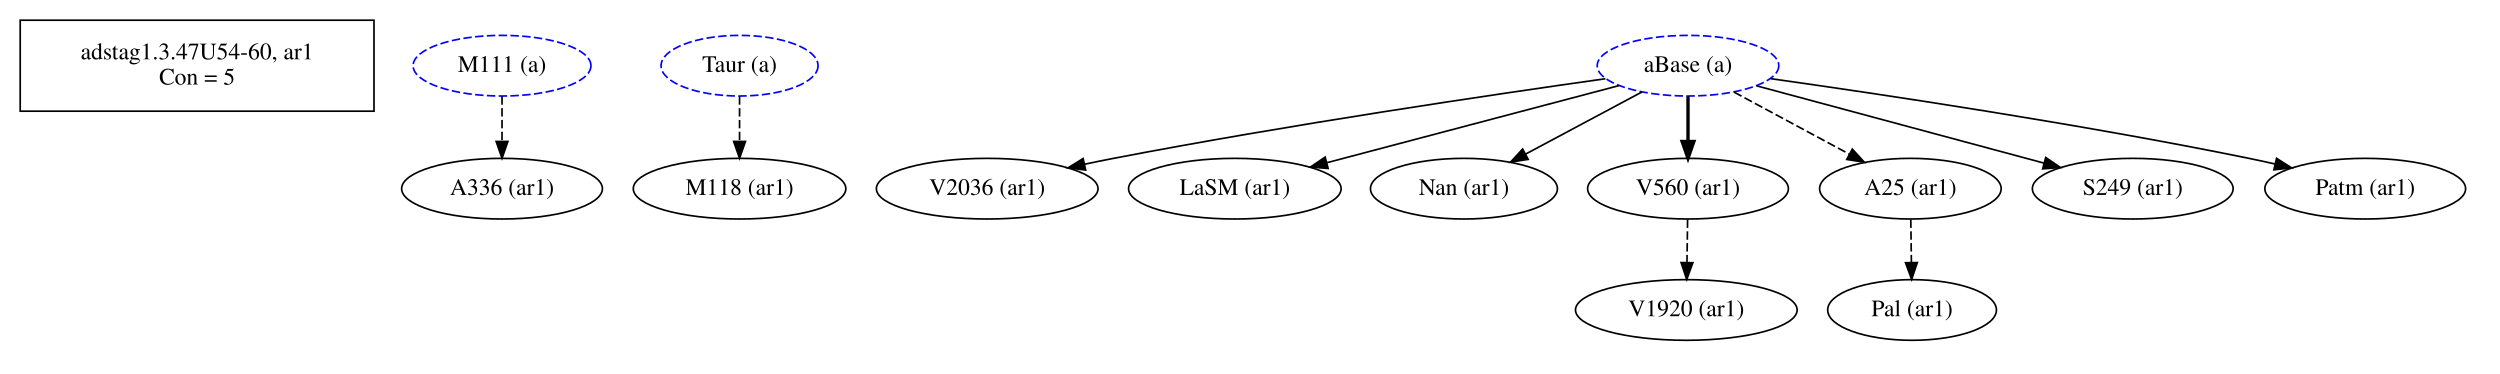
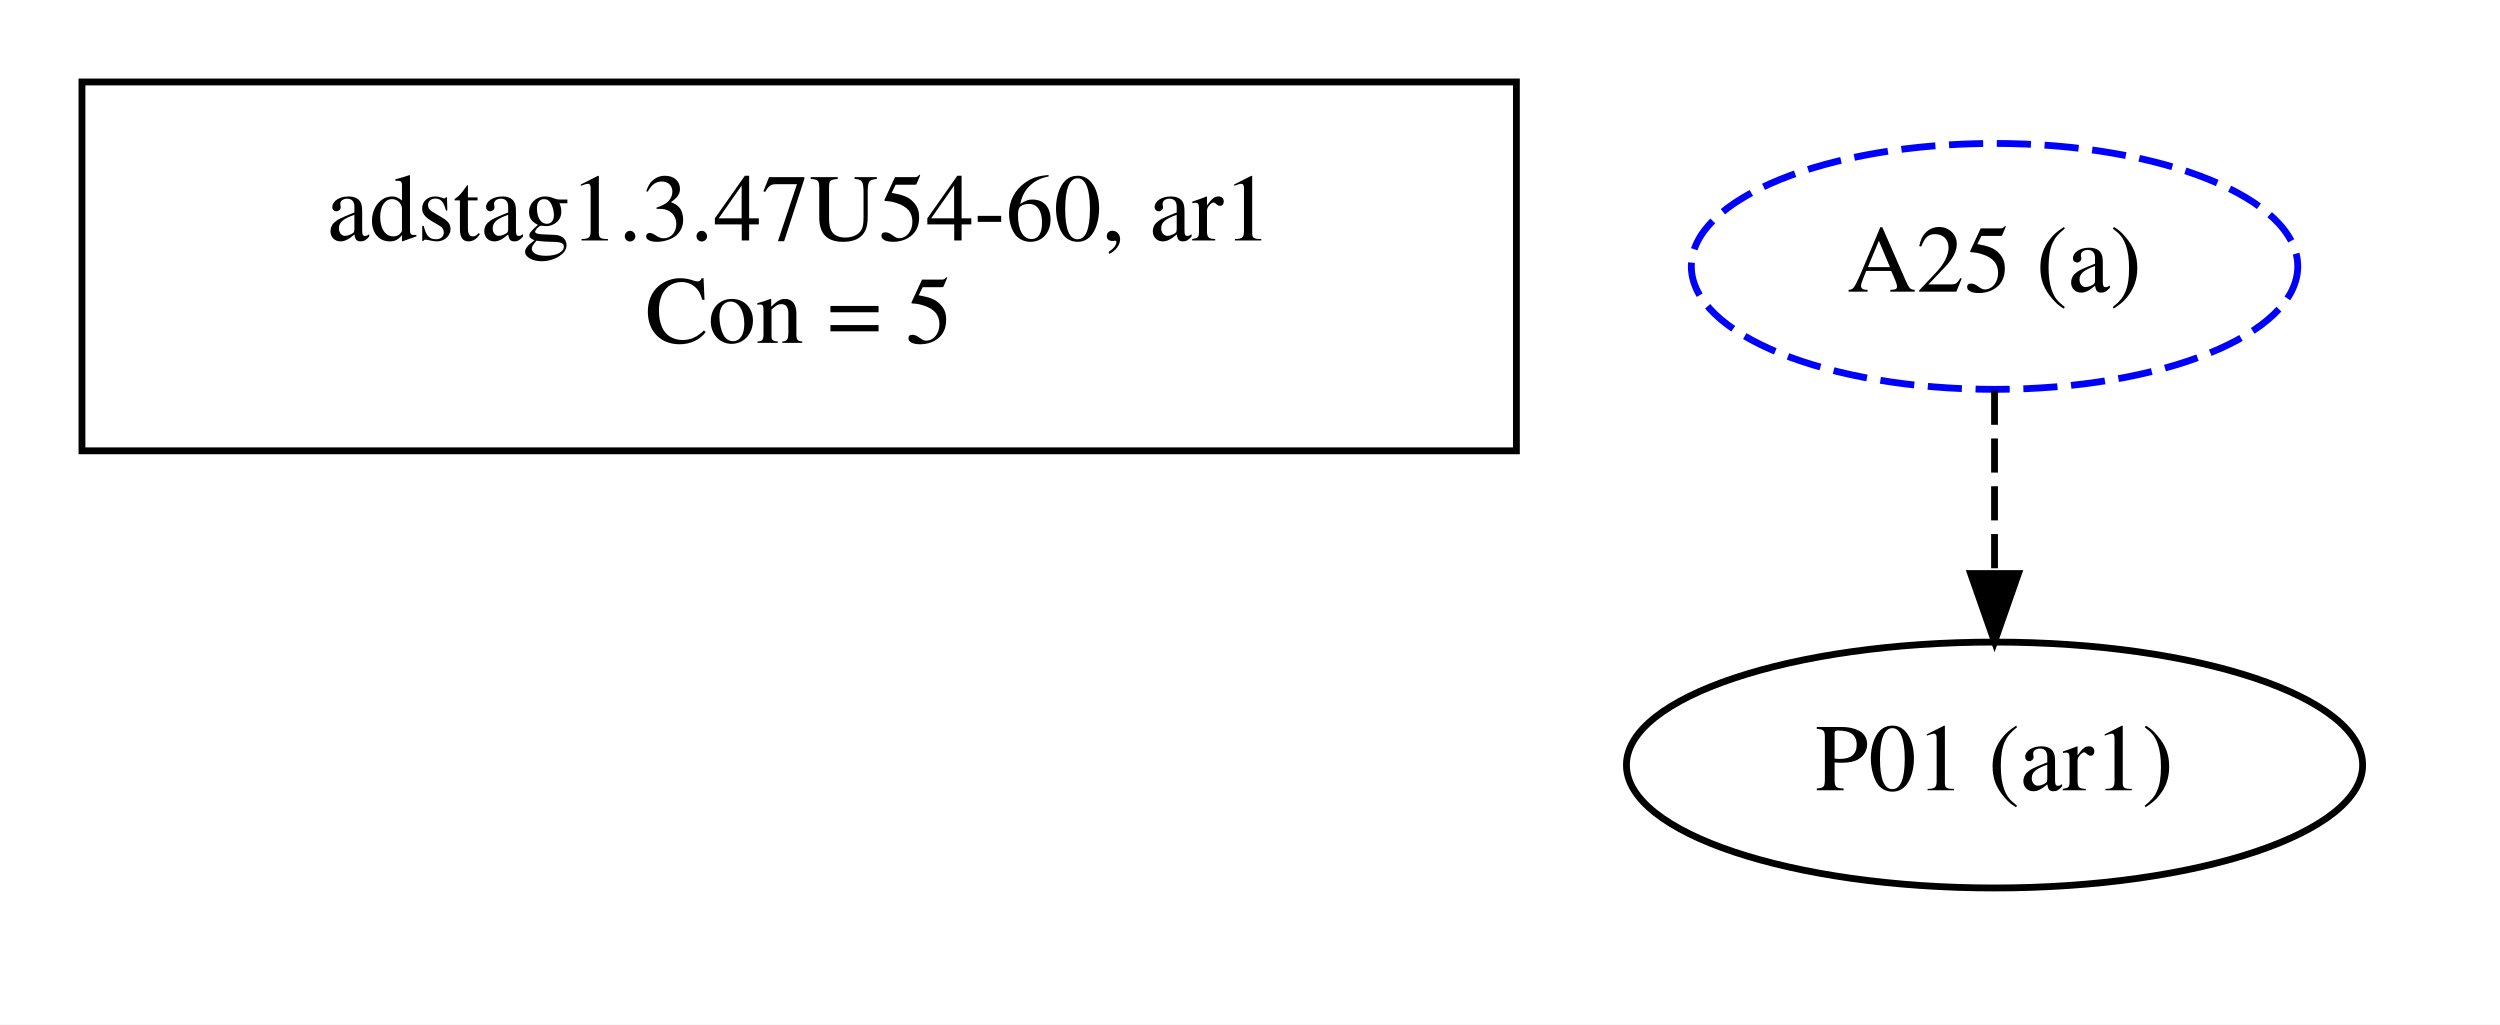
- <svg xmlns="http://www.w3.org/2000/svg" width="1484pt" height="222pt" viewBox="0.00 0.00 1484.00 222.00">
-   <g id="graph0" class="graph" transform="scale(1 1) rotate(0) translate(4 218)">
-     <polygon fill="white" stroke="transparent" points="-4,4 -4,-218 1480,-218 1480,4 -4,4" />
+ <svg xmlns="http://www.w3.org/2000/svg" width="366pt" height="150pt" viewBox="0.00 0.00 366.00 150.00">
+   <g id="graph0" class="graph" transform="scale(1 1) rotate(0) translate(4 146)">
+     <polygon fill="white" stroke="transparent" points="-4,4 -4,-146 362,-146 362,4 -4,4" />
    <g id="clust1" class="cluster">
-       <polygon fill="none" stroke="black" points="8,-152 8,-206 218,-206 218,-152 8,-152" />
+       <polygon fill="none" stroke="black" points="8,-80 8,-134 218,-134 218,-80 8,-80" />
    </g>
    <g id="clust2" class="cluster">
</g>
    <g id="node1" class="node">
-       <text text-anchor="middle" x="113" y="-182.8" font-family="Times,serif" font-size="14.00">adstag1.3.47U54-60, ar1</text>
-       <text text-anchor="middle" x="113" y="-167.8" font-family="Times,serif" font-size="14.00">Con = 5</text>
+       <text text-anchor="middle" x="113" y="-110.8" font-family="Times,serif" font-size="14.00">adstag1.3.47U54-60, ar1</text>
+       <text text-anchor="middle" x="113" y="-95.8" font-family="Times,serif" font-size="14.00">Con = 5</text>
    </g>
    <g id="node2" class="node">
-       <ellipse fill="none" stroke="black" cx="582" cy="-106" rx="65.79" ry="18" />
-       <text text-anchor="middle" x="582" y="-102.3" font-family="Times,serif" font-size="14.00">V2036 (ar1)</text>
+       <ellipse fill="none" stroke="black" cx="288" cy="-34" rx="53.89" ry="18" />
+       <text text-anchor="middle" x="288" y="-30.3" font-family="Times,serif" font-size="14.00">P01 (ar1)</text>
    </g>
    <g id="node3" class="node">
-       <ellipse fill="none" stroke="black" cx="729" cy="-106" rx="63.09" ry="18" />
-       <text text-anchor="middle" x="729" y="-102.3" font-family="Times,serif" font-size="14.00">LaSM (ar1)</text>
-     </g>
-     <g id="node4" class="node">
-       <ellipse fill="none" stroke="black" cx="865" cy="-106" rx="55.49" ry="18" />
-       <text text-anchor="middle" x="865" y="-102.3" font-family="Times,serif" font-size="14.00">Nan (ar1)</text>
-     </g>
-     <g id="node5" class="node">
-       <ellipse fill="none" stroke="black" cx="998" cy="-106" rx="59.59" ry="18" />
-       <text text-anchor="middle" x="998" y="-102.3" font-family="Times,serif" font-size="14.00">V560 (ar1)</text>
-     </g>
-     <g id="node8" class="node">
-       <ellipse fill="none" stroke="black" cx="997" cy="-34" rx="65.79" ry="18" />
-       <text text-anchor="middle" x="997" y="-30.3" font-family="Times,serif" font-size="14.00">V1920 (ar1)</text>
-     </g>
-     <g id="edge7" class="edge">
-       <path fill="none" stroke="black" stroke-dasharray="5,2" d="M997.75,-87.7C997.64,-79.98 997.51,-70.71 997.39,-62.11" />
-       <polygon fill="black" stroke="black" points="1000.89,-62.05 997.24,-52.1 993.89,-62.15 1000.89,-62.05" />
-     </g>
-     <g id="node6" class="node">
-       <ellipse fill="none" stroke="black" cx="1130" cy="-106" rx="53.89" ry="18" />
-       <text text-anchor="middle" x="1130" y="-102.3" font-family="Times,serif" font-size="14.00">A25 (ar1)</text>
-     </g>
-     <g id="node9" class="node">
-       <ellipse fill="none" stroke="black" cx="1131" cy="-34" rx="50.09" ry="18" />
-       <text text-anchor="middle" x="1131" y="-30.3" font-family="Times,serif" font-size="14.00">Pal (ar1)</text>
-     </g>
-     <g id="edge8" class="edge">
-       <path fill="none" stroke="black" stroke-dasharray="5,2" d="M1130.25,-87.7C1130.36,-79.98 1130.49,-70.71 1130.61,-62.11" />
-       <polygon fill="black" stroke="black" points="1134.11,-62.15 1130.76,-52.1 1127.11,-62.05 1134.11,-62.15" />
-     </g>
-     <g id="node7" class="node">
-       <ellipse fill="none" stroke="black" cx="1262" cy="-106" rx="59.59" ry="18" />
-       <text text-anchor="middle" x="1262" y="-102.3" font-family="Times,serif" font-size="14.00">S249 (ar1)</text>
-     </g>
-     <g id="node10" class="node">
-       <ellipse fill="none" stroke="black" cx="294" cy="-106" rx="59.59" ry="18" />
-       <text text-anchor="middle" x="294" y="-102.3" font-family="Times,serif" font-size="14.00">A336 (ar1)</text>
-     </g>
-     <g id="node11" class="node">
-       <ellipse fill="none" stroke="black" cx="1400" cy="-106" rx="59.59" ry="18" />
-       <text text-anchor="middle" x="1400" y="-102.3" font-family="Times,serif" font-size="14.00">Patm (ar1)</text>
-     </g>
-     <g id="node12" class="node">
-       <ellipse fill="none" stroke="black" cx="435" cy="-106" rx="63.09" ry="18" />
-       <text text-anchor="middle" x="435" y="-102.3" font-family="Times,serif" font-size="14.00">M118 (ar1)</text>
-     </g>
-     <g id="node13" class="node">
-       <ellipse fill="none" stroke="blue" stroke-dasharray="5,2" cx="998" cy="-179" rx="53.89" ry="18" />
-       <text text-anchor="middle" x="998" y="-175.3" font-family="Times,serif" font-size="14.00">aBase (a)</text>
+       <ellipse fill="none" stroke="blue" stroke-dasharray="5,2" cx="288" cy="-107" rx="44.39" ry="18" />
+       <text text-anchor="middle" x="288" y="-103.3" font-family="Times,serif" font-size="14.00">A25 (a)</text>
    </g>
    <g id="edge1" class="edge">
-       <path fill="none" stroke="black" d="M948.98,-171.27C882.58,-161.92 760.45,-143.89 657,-124 651.37,-122.92 645.52,-121.72 639.69,-120.48" />
-       <polygon fill="black" stroke="black" points="640.43,-117.06 629.91,-118.35 638.94,-123.9 640.43,-117.06" />
-     </g>
-     <g id="edge2" class="edge">
-       <path fill="none" stroke="black" d="M957.14,-167.22C910.85,-155 835.16,-135.02 783.77,-121.46" />
-       <polygon fill="black" stroke="black" points="784.4,-118 773.84,-118.83 782.61,-124.77 784.4,-118" />
-     </g>
-     <g id="edge3" class="edge">
-       <path fill="none" stroke="black" d="M970.76,-163.46C950.82,-152.81 923.52,-138.24 901.66,-126.57" />
-       <polygon fill="black" stroke="black" points="903.13,-123.39 892.66,-121.76 899.83,-129.56 903.13,-123.39" />
-     </g>
-     <g id="edge4" class="edge">
-       <path fill="none" stroke="black" stroke-width="2" d="M998,-160.81C998,-152.79 998,-143.05 998,-134.07" />
-       <polygon fill="black" stroke="black" stroke-width="2" points="1001.5,-134.03 998,-124.03 994.5,-134.03 1001.5,-134.03" />
-     </g>
-     <g id="edge5" class="edge">
-       <path fill="none" stroke="black" stroke-dasharray="5,2" d="M1025.35,-163.29C1045.17,-152.63 1072.18,-138.1 1093.79,-126.48" />
-       <polygon fill="black" stroke="black" points="1095.54,-129.51 1102.68,-121.69 1092.22,-123.35 1095.54,-129.51" />
-     </g>
-     <g id="edge6" class="edge">
-       <path fill="none" stroke="black" d="M1038.67,-167.06C1084.5,-154.74 1159.15,-134.66 1209.38,-121.15" />
-       <polygon fill="black" stroke="black" points="1210.34,-124.52 1219.09,-118.54 1208.52,-117.76 1210.34,-124.52" />
-     </g>
-     <g id="edge10" class="edge">
-       <path fill="none" stroke="black" d="M1047.03,-171.31C1112.18,-162.14 1230.72,-144.45 1331,-124 1336.01,-122.98 1341.2,-121.84 1346.39,-120.66" />
-       <polygon fill="black" stroke="black" points="1347.38,-124.02 1356.32,-118.33 1345.78,-117.2 1347.38,-124.02" />
-     </g>
-     <g id="node14" class="node">
-       <ellipse fill="none" stroke="blue" stroke-dasharray="5,2" cx="435" cy="-179" rx="46.59" ry="18" />
-       <text text-anchor="middle" x="435" y="-175.3" font-family="Times,serif" font-size="14.00">Taur (a)</text>
-     </g>
-     <g id="edge11" class="edge">
-       <path fill="none" stroke="black" stroke-dasharray="5,2" d="M435,-160.81C435,-152.79 435,-143.05 435,-134.07" />
-       <polygon fill="black" stroke="black" points="438.5,-134.03 435,-124.03 431.5,-134.03 438.5,-134.03" />
-     </g>
-     <g id="node15" class="node">
-       <ellipse fill="none" stroke="blue" stroke-dasharray="5,2" cx="294" cy="-179" rx="52.79" ry="18" />
-       <text text-anchor="middle" x="294" y="-175.3" font-family="Times,serif" font-size="14.00">M111 (a)</text>
-     </g>
-     <g id="edge9" class="edge">
-       <path fill="none" stroke="black" stroke-dasharray="5,2" d="M294,-160.81C294,-152.79 294,-143.05 294,-134.07" />
-       <polygon fill="black" stroke="black" points="297.5,-134.03 294,-124.03 290.5,-134.03 297.5,-134.03" />
+       <path fill="none" stroke="black" stroke-dasharray="5,2" d="M288,-88.81C288,-80.79 288,-71.05 288,-62.07" />
+       <polygon fill="black" stroke="black" points="291.5,-62.03 288,-52.03 284.5,-62.03 291.5,-62.03" />
    </g>
  </g>
</svg>
